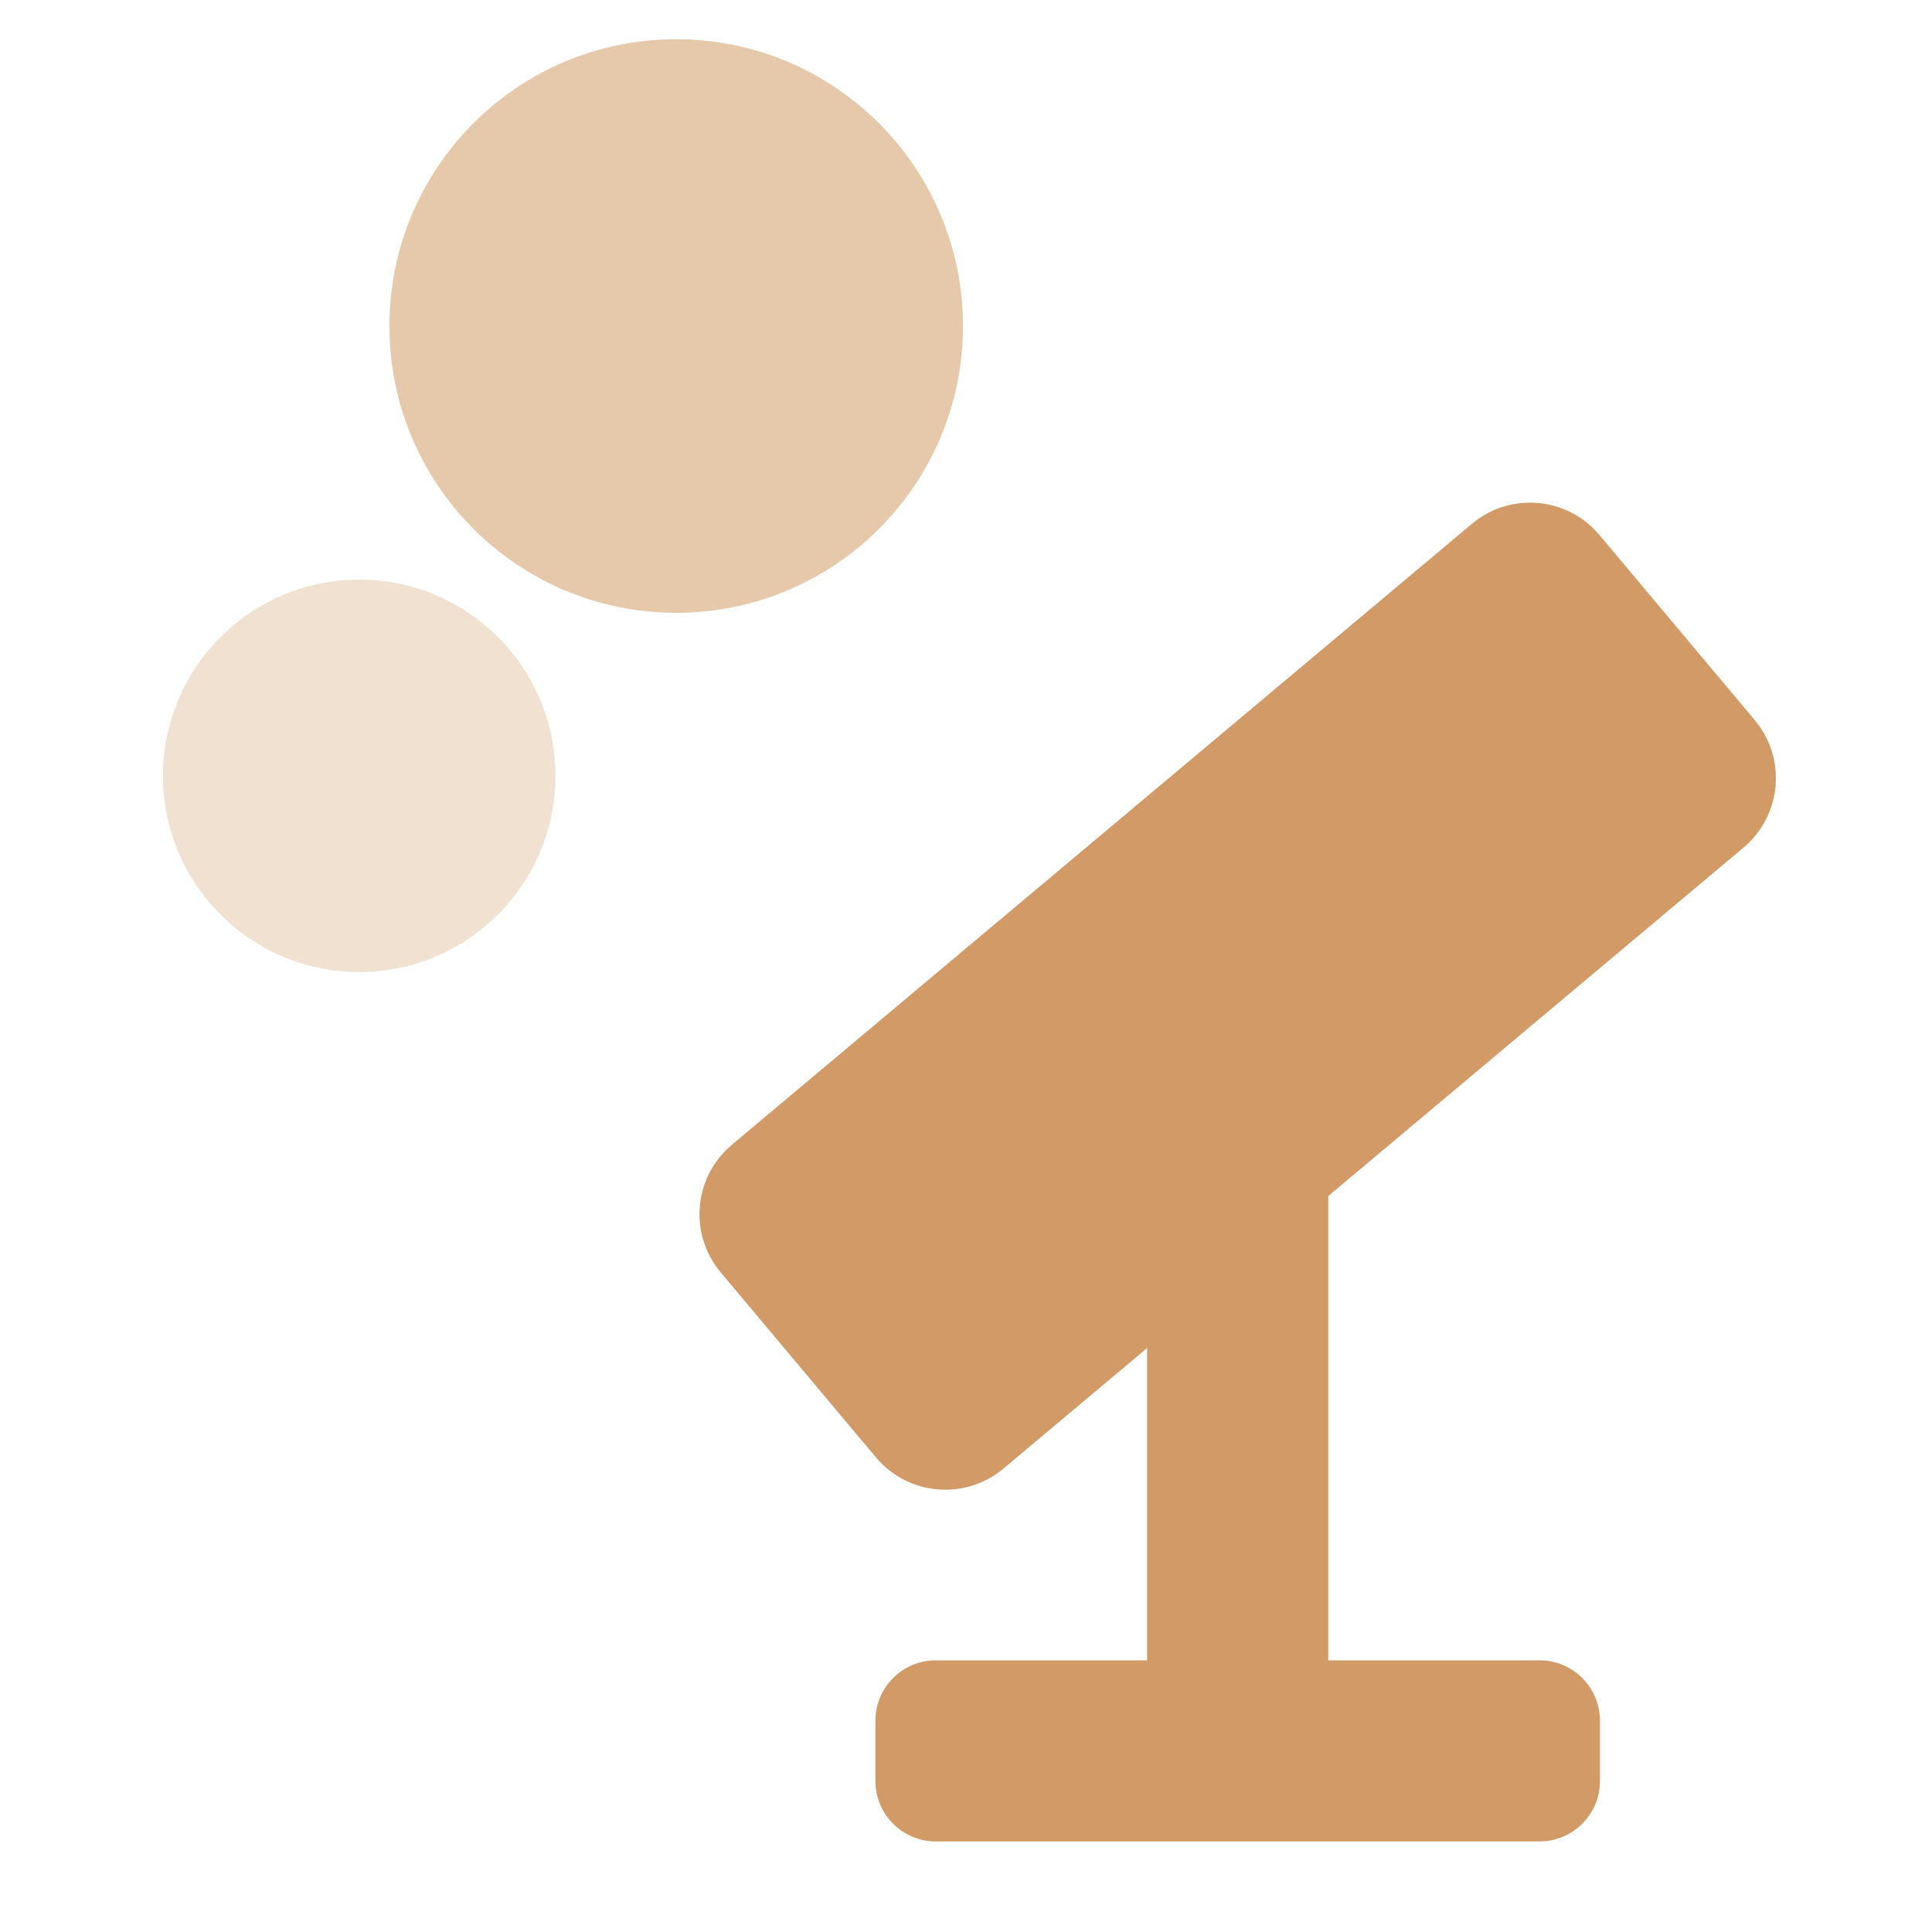
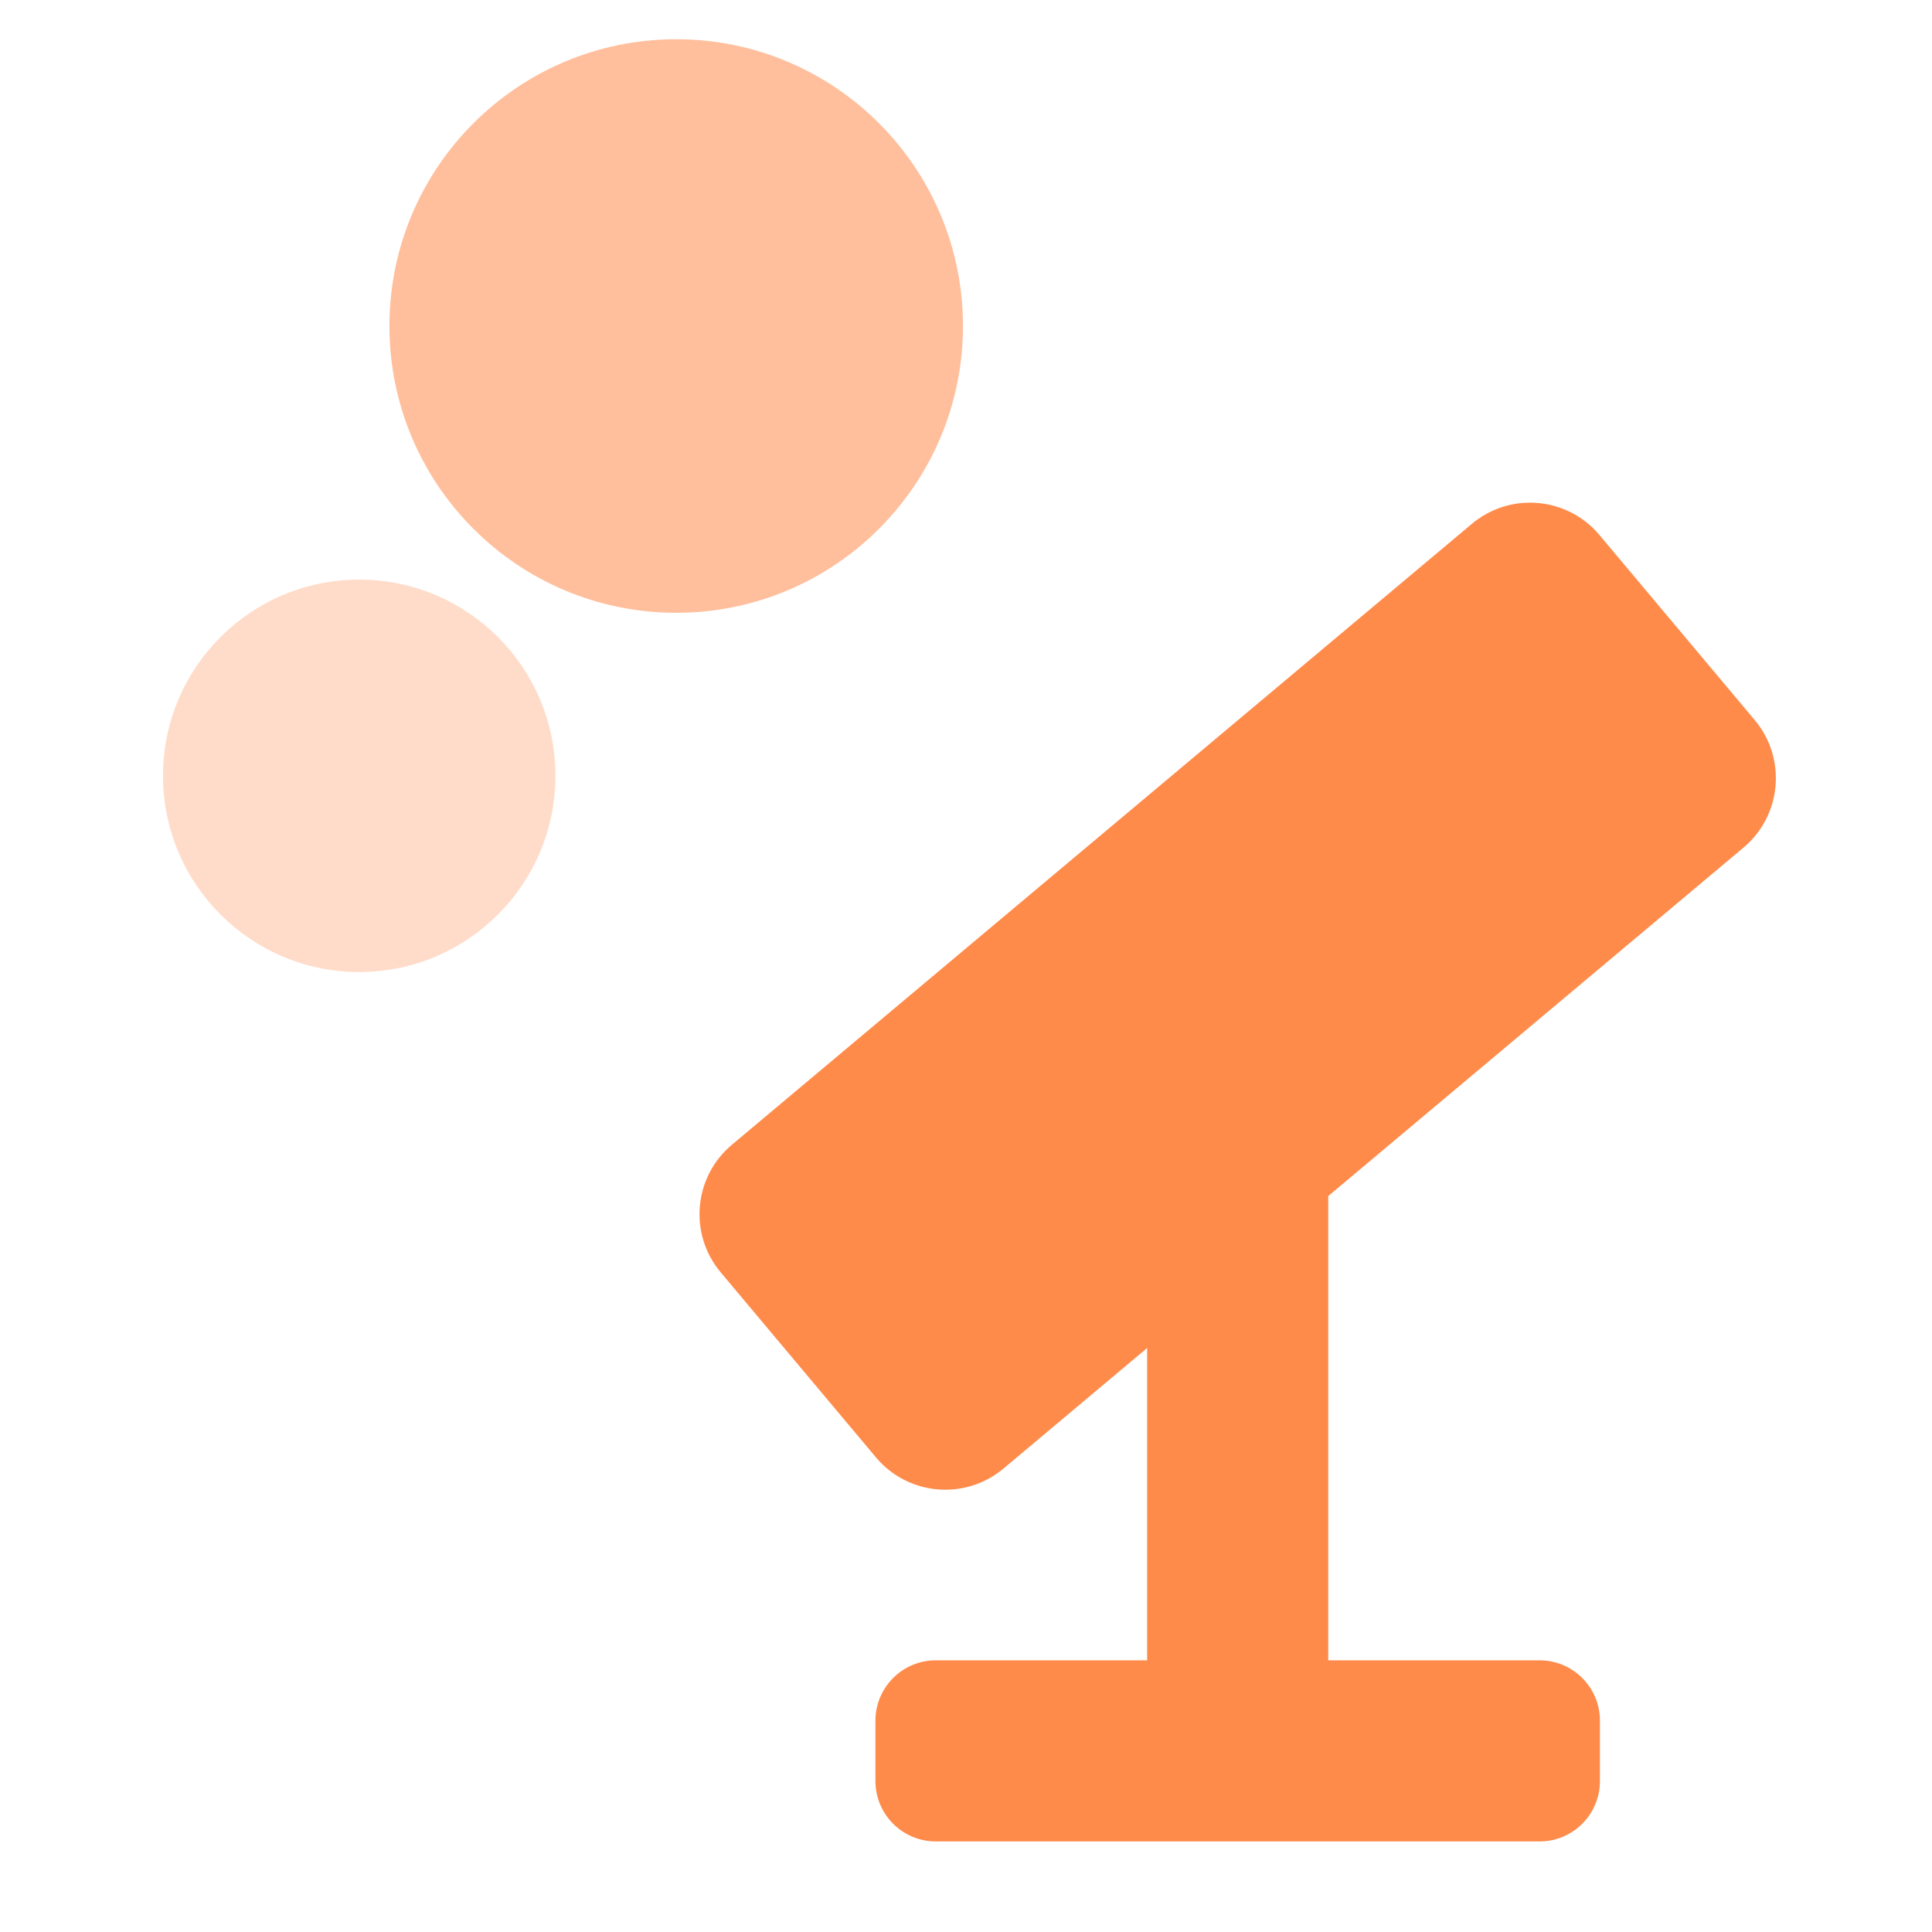
<svg xmlns="http://www.w3.org/2000/svg" viewBox="0 0 64 64">
-   <g fill="#d19a66">
+   <g fill="#ff8b4b">
    <circle cx="11.9" cy="25.7" r="6.5" opacity="0.3" />
    <circle cx="22.4" cy="10.8" r="9.5" opacity="0.55" />
    <path d="M38 33h6v22h7a2 2 0 0 1 2 2v2a2 2 0 0 1-2 2H31a2 2 0 0 1-2-2v-2a2 2 0 0 1 2-2h7z" />
    <rect x="-19" y="-7" width="38" height="14" rx="3" transform="translate(41 33) rotate(-40)" />
  </g>
</svg>
